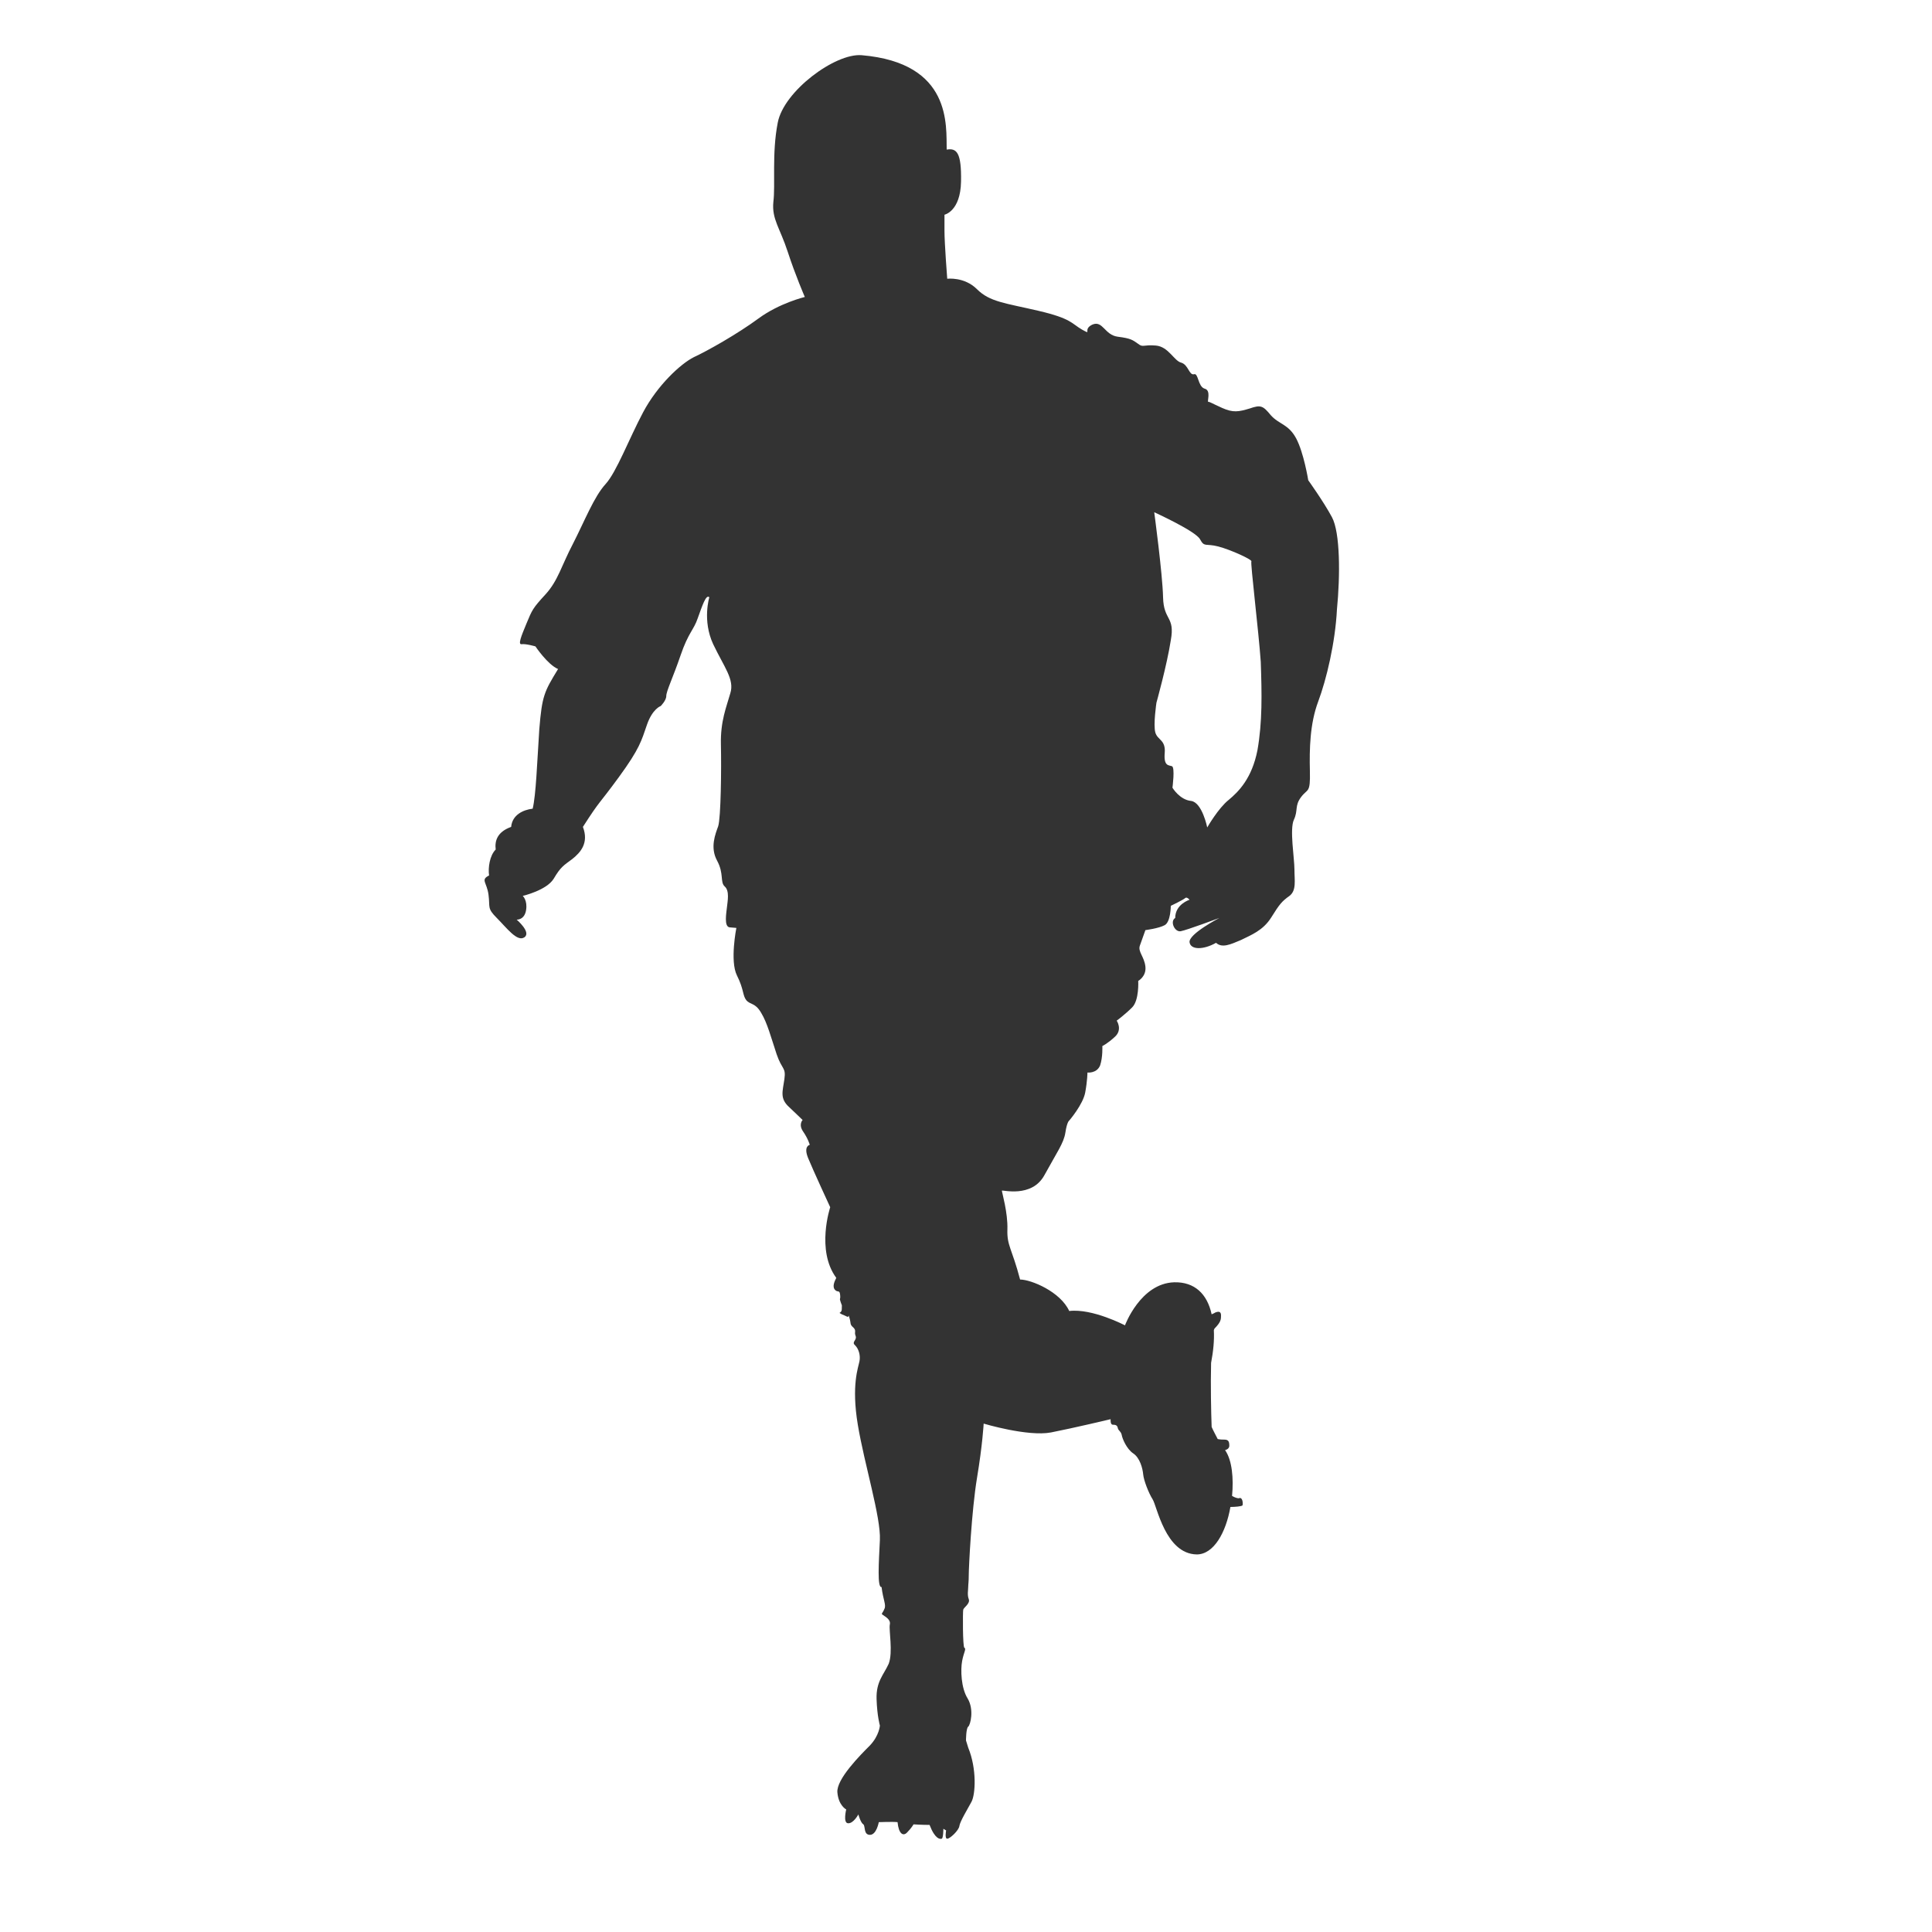
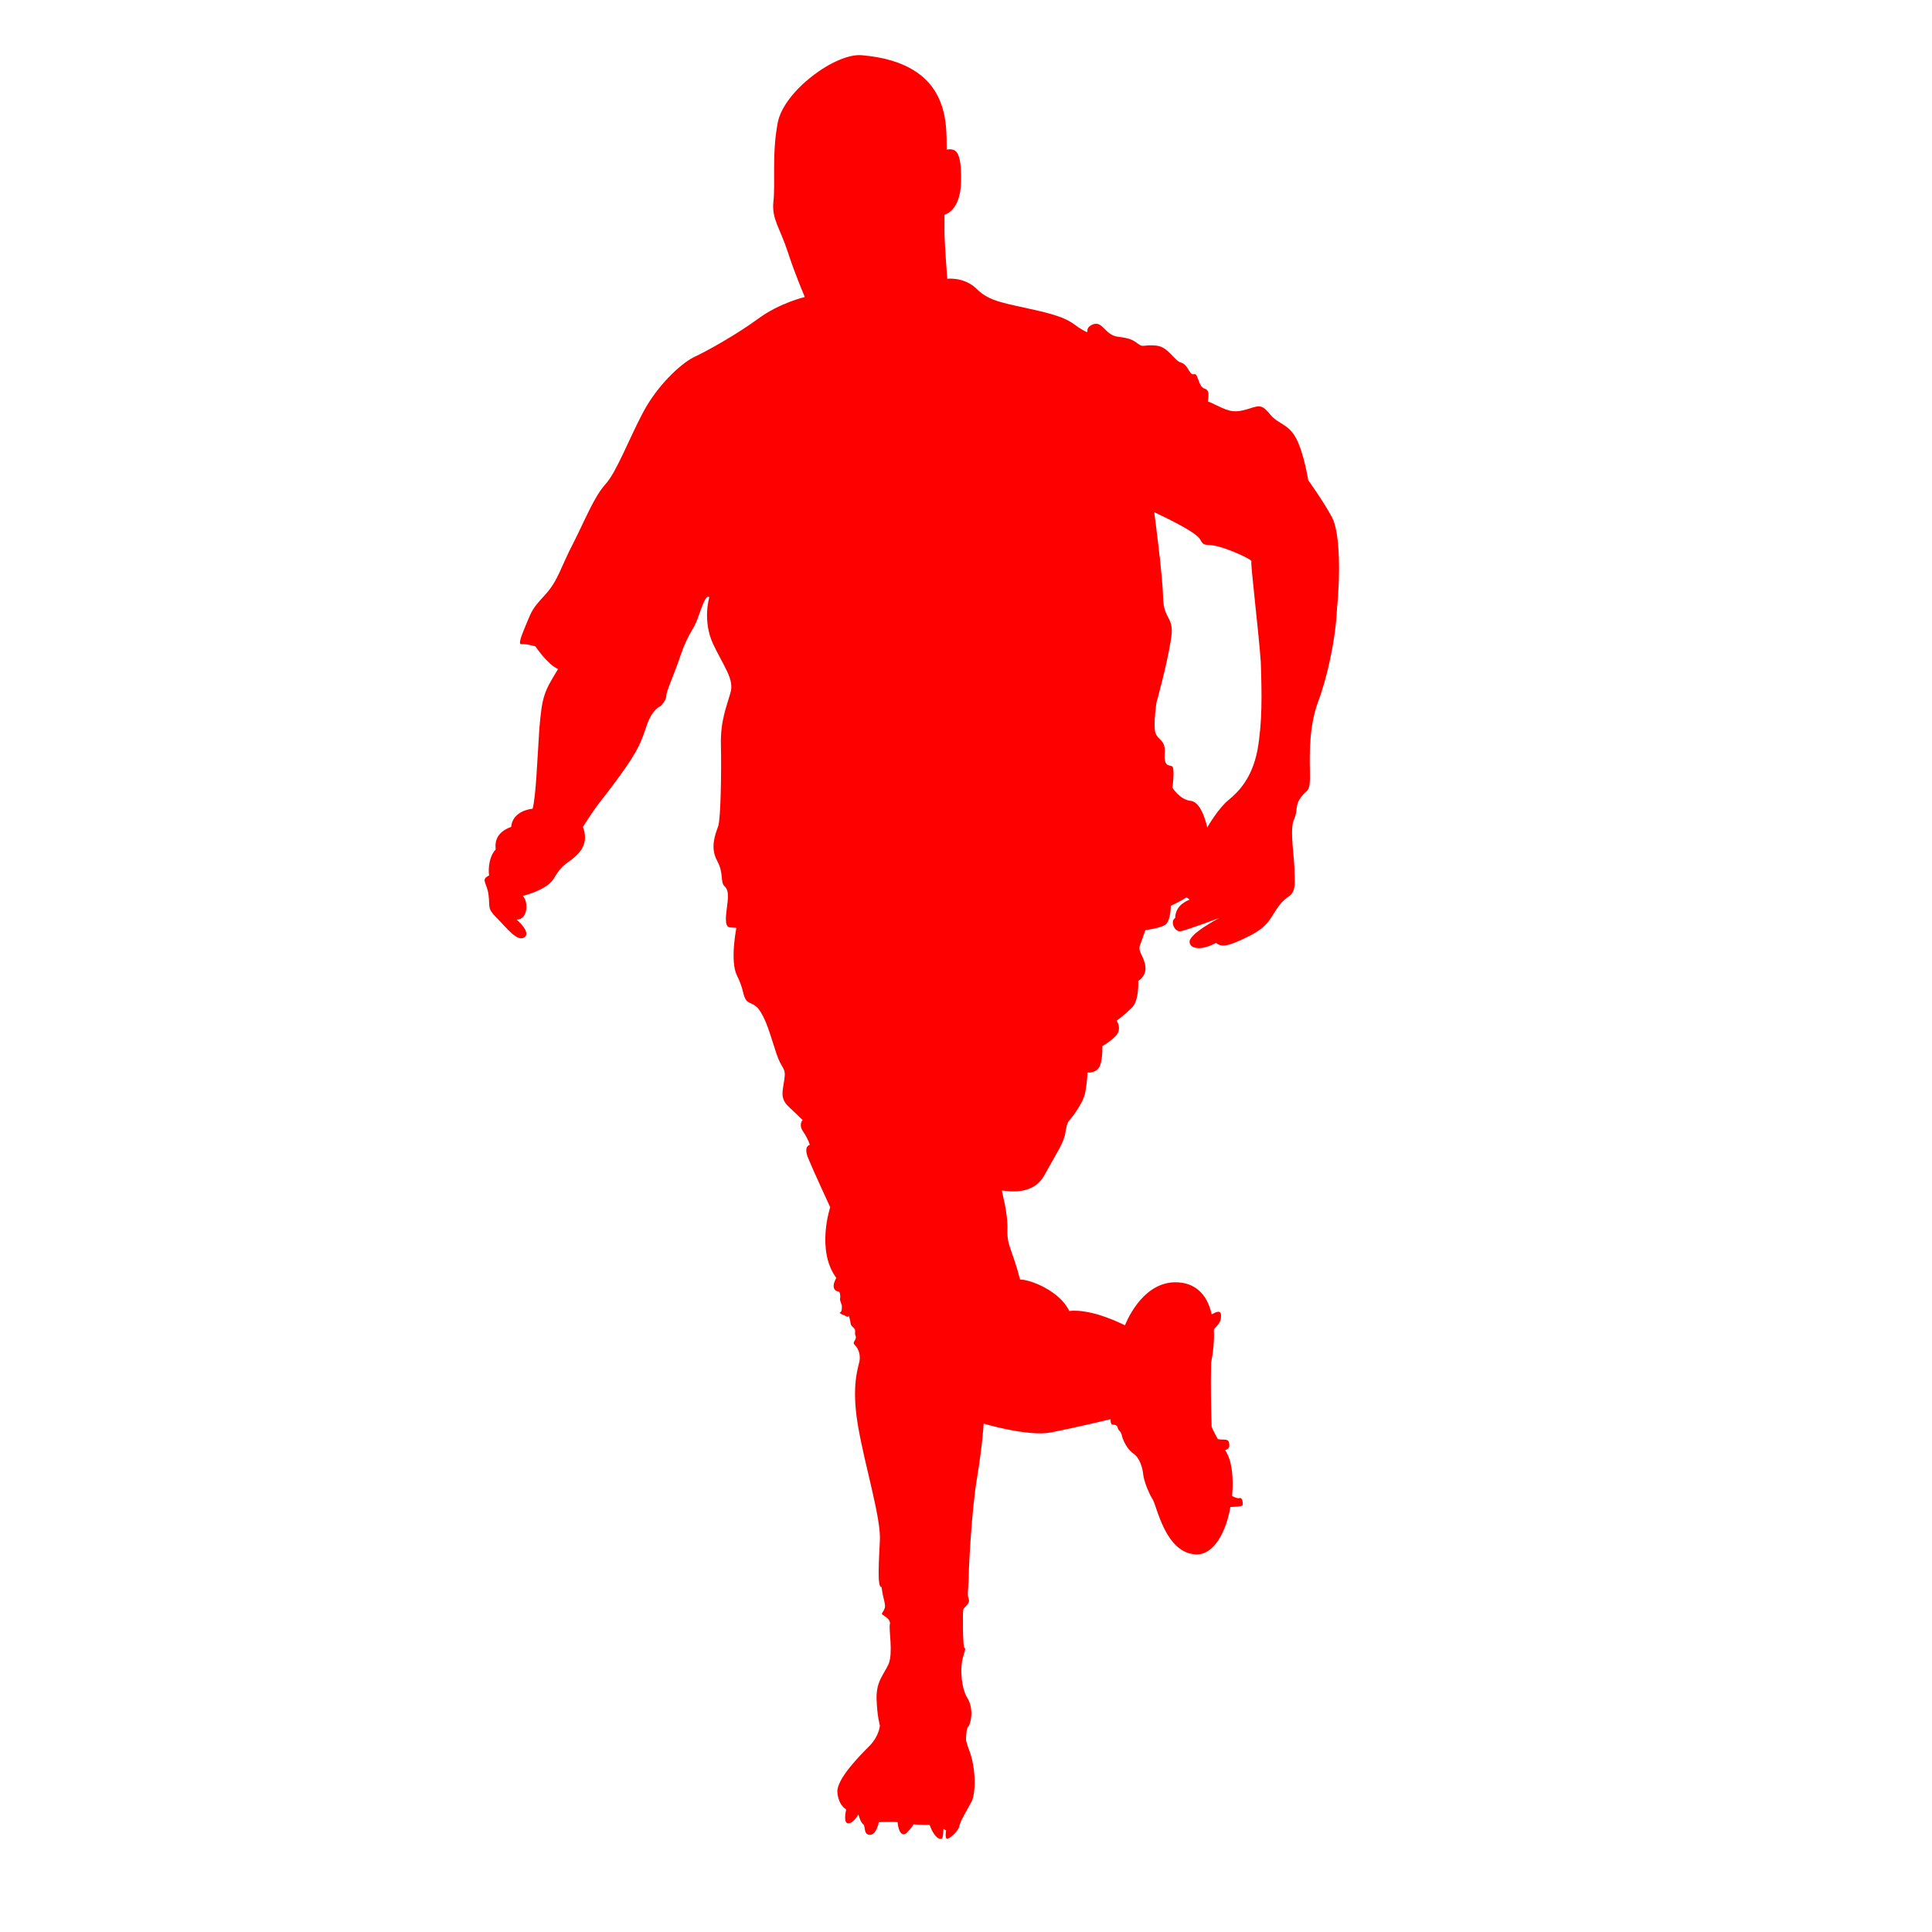
<svg xmlns="http://www.w3.org/2000/svg" version="1.1" id="Layer_1" x="0px" y="0px" viewBox="0 0 35 35" style="enable-background:new 0 0 35 35;" xml:space="preserve">
  <style type="text/css">
- 	.st0{fill:#333333;}
+ 	.st0{fill:#FF0000;}
</style>
  <g>
    <path class="st0" d="M24.13,9.37C23.98,9.09,23.7,8.7,23.7,8.7s-0.08-0.5-0.22-0.76s-0.31-0.25-0.46-0.42   c-0.14-0.17-0.18-0.19-0.38-0.12c-0.2,0.06-0.3,0.08-0.5-0.01s-0.22-0.11-0.25-0.11s0.06-0.21-0.07-0.24   C21.7,7,21.71,6.75,21.63,6.78c-0.09,0.02-0.1-0.17-0.23-0.21c-0.13-0.03-0.23-0.29-0.46-0.31s-0.23,0.04-0.32-0.03   c-0.1-0.07-0.13-0.1-0.37-0.13s-0.27-0.3-0.46-0.22c-0.19,0.09,0.01,0.2-0.19,0.09c-0.19-0.11-0.19-0.2-0.79-0.34   c-0.6-0.14-0.88-0.16-1.11-0.39c-0.23-0.23-0.54-0.19-0.54-0.19s-0.05-0.64-0.05-0.87s0-0.29,0-0.29s0.29-0.06,0.3-0.6   c0.01-0.53-0.08-0.61-0.26-0.58c-0.01-0.43,0.1-1.57-1.54-1.71c-0.48-0.04-1.41,0.65-1.52,1.22c-0.11,0.56-0.04,1.13-0.08,1.44   c-0.03,0.31,0.12,0.47,0.26,0.9s0.31,0.82,0.31,0.82s-0.46,0.11-0.84,0.39c-0.38,0.28-0.93,0.59-1.17,0.7   c-0.24,0.12-0.66,0.51-0.92,1s-0.48,1.08-0.68,1.3C10.76,9,10.59,9.44,10.38,9.85c-0.21,0.4-0.27,0.67-0.5,0.92   s-0.24,0.28-0.34,0.52c-0.1,0.24-0.16,0.39-0.09,0.38c0.08-0.01,0.25,0.04,0.25,0.04s0.22,0.33,0.41,0.41   c-0.25,0.41-0.29,0.48-0.34,1.09c-0.04,0.61-0.06,1.19-0.12,1.44c-0.17,0.02-0.37,0.11-0.39,0.33c-0.25,0.09-0.3,0.25-0.28,0.41   c-0.11,0.11-0.14,0.33-0.12,0.47c-0.16,0.08-0.04,0.12-0.01,0.35S8.82,16.45,9,16.63c0.18,0.18,0.37,0.44,0.5,0.35   s-0.14-0.32-0.14-0.32s0.14,0.01,0.17-0.17s-0.06-0.26-0.06-0.26s0.43-0.1,0.56-0.31c0.13-0.22,0.18-0.24,0.34-0.36   c0.15-0.12,0.3-0.29,0.19-0.58c0.32-0.5,0.27-0.38,0.65-0.9c0.38-0.52,0.41-0.66,0.51-0.95s0.25-0.34,0.25-0.34s0.1-0.1,0.1-0.18   c0-0.09,0.12-0.33,0.26-0.74s0.24-0.46,0.31-0.67c0.08-0.22,0.15-0.44,0.21-0.38c0,0-0.13,0.42,0.07,0.85   c0.2,0.42,0.39,0.64,0.31,0.89c-0.07,0.25-0.18,0.5-0.17,0.93s0,1.33-0.05,1.48c-0.05,0.14-0.15,0.38-0.02,0.62   c0.13,0.24,0.05,0.39,0.14,0.47s0.05,0.27,0.04,0.37s-0.06,0.36,0.05,0.37c0.12,0.01,0.12,0.01,0.12,0.01s-0.12,0.6,0.01,0.86   s0.1,0.36,0.17,0.45c0.08,0.09,0.16,0.04,0.27,0.23c0.11,0.18,0.18,0.45,0.28,0.75c0.1,0.29,0.17,0.23,0.14,0.45   c-0.03,0.22-0.09,0.35,0.09,0.51c0.17,0.16,0.24,0.23,0.24,0.23s-0.08,0.08,0.01,0.21s0.12,0.24,0.12,0.24s-0.12,0.02-0.03,0.24   s0.4,0.89,0.4,0.89s-0.26,0.78,0.11,1.28c-0.03,0.06-0.08,0.16-0.02,0.22c0.05,0.05,0.08-0.01,0.09,0.09s-0.02,0.04,0.01,0.13   c0.03,0.09,0.02,0.02,0.02,0.12s-0.09,0.05,0,0.1c0.09,0.04,0.03,0.01,0.09,0.04c0.05,0.03,0.02-0.07,0.05,0.03s0,0.11,0.07,0.17   c0.06,0.06,0.01,0.08,0.04,0.15c0.03,0.08-0.08,0.11-0.01,0.17c0.07,0.07,0.1,0.19,0.08,0.29c-0.02,0.11-0.15,0.43-0.03,1.15   s0.42,1.68,0.4,2.09s-0.05,0.87,0.03,0.85c0.03,0.24,0.09,0.33,0.05,0.4c-0.03,0.08-0.07,0.08-0.02,0.11   c0.04,0.03,0.14,0.08,0.12,0.17c-0.02,0.1,0.06,0.5-0.02,0.71c-0.09,0.2-0.23,0.32-0.22,0.64c0.01,0.31,0.06,0.48,0.06,0.48   s-0.01,0.18-0.18,0.36c-0.17,0.17-0.61,0.61-0.59,0.85c0.02,0.24,0.16,0.31,0.16,0.31s-0.06,0.24,0.03,0.25   c0.1,0.01,0.19-0.16,0.19-0.16s0.04,0.15,0.09,0.18c0.04,0.03,0,0.19,0.12,0.19s0.16-0.23,0.16-0.23s0.26-0.01,0.34,0   c0.02,0.21,0.1,0.26,0.17,0.19c0.08-0.08,0.12-0.15,0.12-0.15s0.15,0.01,0.29,0.01c0.1,0.26,0.19,0.26,0.22,0.25   c0.03-0.01,0.03-0.18,0.03-0.18l0.05,0.03c0,0-0.03,0.15,0.02,0.15c0.05,0,0.21-0.15,0.22-0.23c0.01-0.08,0.15-0.31,0.22-0.44   c0.07-0.13,0.1-0.59-0.06-0.98c-0.04-0.13-0.04-0.13-0.04-0.13s0-0.22,0.04-0.25s0.11-0.31-0.01-0.51   c-0.12-0.19-0.13-0.52-0.1-0.68c0.03-0.16,0.08-0.22,0.04-0.24c-0.03-0.02-0.03-0.65-0.02-0.69s0.13-0.11,0.1-0.19   c-0.03-0.08-0.01-0.16-0.01-0.22c0-0.05,0.01-0.09,0.01-0.22s0.05-1.16,0.15-1.76s0.12-0.98,0.12-0.98s0.8,0.24,1.22,0.16   c0.41-0.08,1.08-0.24,1.08-0.24s-0.01,0.1,0.04,0.1c0.05,0,0.08,0.01,0.09,0.06s0.05,0.05,0.07,0.12c0.01,0.07,0.09,0.26,0.21,0.34   c0.12,0.08,0.17,0.27,0.18,0.38c0.01,0.11,0.1,0.34,0.17,0.45c0.08,0.12,0.23,0.99,0.8,1c0.31,0,0.53-0.4,0.61-0.86   c0.08,0,0.21-0.01,0.22-0.03c0.01-0.04,0-0.15-0.06-0.13c-0.02,0.01-0.08-0.01-0.13-0.04c0.03-0.32,0-0.64-0.12-0.82   c0,0,0-0.01-0.01-0.01c0.05-0.01,0.08-0.04,0.08-0.08c0-0.08-0.02-0.11-0.09-0.11c-0.03,0-0.07,0-0.12-0.01   c-0.04-0.08-0.08-0.15-0.11-0.22c-0.01-0.27-0.02-0.76-0.01-1.16l0,0c0.04-0.21,0.06-0.41,0.05-0.59c0-0.01,0.01-0.02,0.01-0.03   c0.12-0.12,0.12-0.17,0.12-0.24s-0.04-0.08-0.11-0.05c-0.01,0.01-0.04,0.02-0.06,0.03c-0.08-0.37-0.31-0.59-0.68-0.58   c-0.61,0.02-0.89,0.78-0.89,0.78s-0.59-0.31-1.01-0.26c-0.16-0.35-0.69-0.57-0.89-0.57c-0.15-0.57-0.24-0.61-0.23-0.91   s-0.1-0.67-0.1-0.7c0-0.02,0.54,0.14,0.77-0.28s0.35-0.58,0.38-0.77c0.03-0.2,0.07-0.22,0.07-0.22s0.25-0.29,0.29-0.51   s0.04-0.36,0.04-0.36s0.17,0.02,0.23-0.13c0.05-0.15,0.04-0.35,0.04-0.35s0.09-0.04,0.23-0.17s0.03-0.29,0.03-0.29   s0.15-0.11,0.28-0.24c0.13-0.13,0.11-0.48,0.11-0.48s0.15-0.08,0.13-0.26s-0.14-0.27-0.1-0.38c0.04-0.11,0.1-0.28,0.1-0.28   s0.24-0.03,0.35-0.09s0.11-0.35,0.11-0.35s0.23-0.11,0.26-0.14c0.03-0.03,0.08,0.03,0.08,0.03s-0.26,0.08-0.26,0.33   c-0.1,0.06-0.01,0.26,0.1,0.24s0.7-0.24,0.7-0.24s-0.56,0.29-0.54,0.44c0.02,0.14,0.25,0.14,0.48,0.01   c0.11,0.1,0.26,0.03,0.45-0.05c0.18-0.09,0.4-0.17,0.55-0.41s0.19-0.29,0.33-0.39c0.13-0.1,0.09-0.28,0.09-0.48   s-0.09-0.73-0.01-0.9s0.01-0.25,0.13-0.41c0.12-0.16,0.17-0.06,0.16-0.47c-0.01-0.4,0-0.86,0.15-1.26c0.15-0.4,0.31-1.07,0.34-1.67   C24.28,10.43,24.28,9.65,24.13,9.37z M22.78,13.59c-0.1,0.51-0.34,0.75-0.52,0.9c-0.19,0.15-0.39,0.5-0.39,0.5   s-0.09-0.45-0.29-0.48c-0.21-0.02-0.34-0.24-0.34-0.24s0.05-0.37-0.01-0.39s-0.15,0-0.13-0.24s-0.13-0.23-0.17-0.37   s0.02-0.54,0.02-0.54s0.19-0.68,0.26-1.13c0.08-0.44-0.13-0.35-0.14-0.78c-0.01-0.43-0.16-1.54-0.16-1.54s0.75,0.34,0.83,0.49   s0.1,0.07,0.33,0.13s0.62,0.24,0.6,0.27c-0.02,0.03,0.13,1.25,0.17,1.82C22.86,12.57,22.87,13.08,22.78,13.59z" />
  </g>
</svg>
